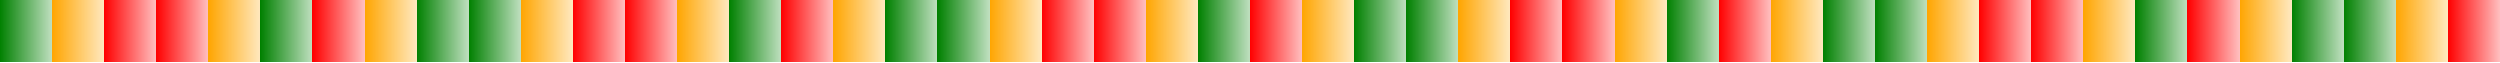
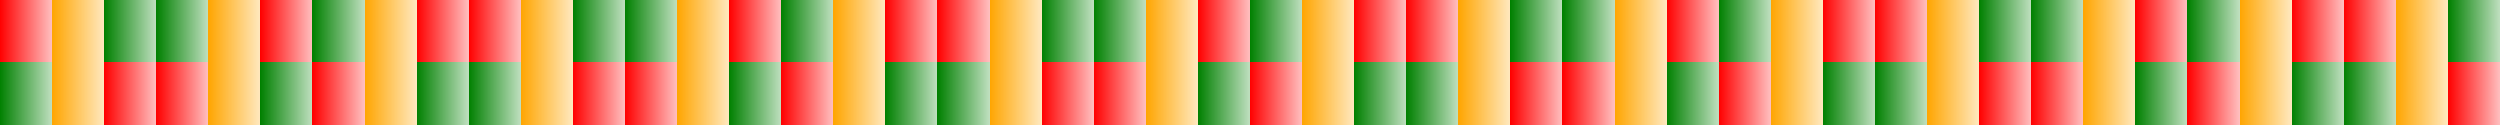
- <svg xmlns="http://www.w3.org/2000/svg" width="600pt" height="15pt" viewBox="0 0 600 15" version="1.1" shape-rendering="crispEdges">
+ <svg xmlns="http://www.w3.org/2000/svg" width="600pt" height="30pt" viewBox="0 0 600 30" version="1.1" shape-rendering="crispEdges">
  <defs>
    <linearGradient id="linear0" gradientUnits="userSpaceOnUse" x1="0" y1="0" x2="12.5" y2="0">
-       <stop offset="0" style="stop-color:rgb(0%,50.196%,0%);stop-opacity:1;" />
-       <stop offset="1" style="stop-color:rgb(0%,50.196%,0%);stop-opacity:0.25;" />
+       <stop offset="0" style="stop-color:rgb(100%,0%,0%);stop-opacity:1;" />
+       <stop offset="1" style="stop-color:rgb(100%,0%,0%);stop-opacity:0.25;" />
    </linearGradient>
    <linearGradient id="linear1" gradientUnits="userSpaceOnUse" x1="12.5" y1="0" x2="25" y2="0">
      <stop offset="0" style="stop-color:rgb(100%,64.706%,0%);stop-opacity:1;" />
      <stop offset="1" style="stop-color:rgb(100%,64.706%,0%);stop-opacity:0.25;" />
    </linearGradient>
    <linearGradient id="linear2" gradientUnits="userSpaceOnUse" x1="25" y1="0" x2="37.5" y2="0">
-       <stop offset="0" style="stop-color:rgb(100%,0%,0%);stop-opacity:1;" />
-       <stop offset="1" style="stop-color:rgb(100%,0%,0%);stop-opacity:0.25;" />
+       <stop offset="0" style="stop-color:rgb(0%,50.196%,0%);stop-opacity:1;" />
+       <stop offset="1" style="stop-color:rgb(0%,50.196%,0%);stop-opacity:0.25;" />
    </linearGradient>
    <linearGradient id="linear3" gradientUnits="userSpaceOnUse" x1="37.5" y1="0" x2="50" y2="0">
-       <stop offset="0" style="stop-color:rgb(100%,0%,0%);stop-opacity:1;" />
-       <stop offset="1" style="stop-color:rgb(100%,0%,0%);stop-opacity:0.25;" />
+       <stop offset="0" style="stop-color:rgb(0%,50.196%,0%);stop-opacity:1;" />
+       <stop offset="1" style="stop-color:rgb(0%,50.196%,0%);stop-opacity:0.25;" />
    </linearGradient>
    <linearGradient id="linear4" gradientUnits="userSpaceOnUse" x1="50" y1="0" x2="62.5" y2="0">
      <stop offset="0" style="stop-color:rgb(100%,64.706%,0%);stop-opacity:1;" />
      <stop offset="1" style="stop-color:rgb(100%,64.706%,0%);stop-opacity:0.25;" />
    </linearGradient>
    <linearGradient id="linear5" gradientUnits="userSpaceOnUse" x1="62.5" y1="0" x2="75" y2="0">
-       <stop offset="0" style="stop-color:rgb(0%,50.196%,0%);stop-opacity:1;" />
-       <stop offset="1" style="stop-color:rgb(0%,50.196%,0%);stop-opacity:0.25;" />
+       <stop offset="0" style="stop-color:rgb(100%,0%,0%);stop-opacity:1;" />
+       <stop offset="1" style="stop-color:rgb(100%,0%,0%);stop-opacity:0.25;" />
    </linearGradient>
    <linearGradient id="linear6" gradientUnits="userSpaceOnUse" x1="75" y1="0" x2="87.5" y2="0">
-       <stop offset="0" style="stop-color:rgb(100%,0%,0%);stop-opacity:1;" />
-       <stop offset="1" style="stop-color:rgb(100%,0%,0%);stop-opacity:0.25;" />
+       <stop offset="0" style="stop-color:rgb(0%,50.196%,0%);stop-opacity:1;" />
+       <stop offset="1" style="stop-color:rgb(0%,50.196%,0%);stop-opacity:0.25;" />
    </linearGradient>
    <linearGradient id="linear7" gradientUnits="userSpaceOnUse" x1="87.5" y1="0" x2="100" y2="0">
      <stop offset="0" style="stop-color:rgb(100%,64.706%,0%);stop-opacity:1;" />
      <stop offset="1" style="stop-color:rgb(100%,64.706%,0%);stop-opacity:0.25;" />
    </linearGradient>
    <linearGradient id="linear8" gradientUnits="userSpaceOnUse" x1="100" y1="0" x2="112.5" y2="0">
-       <stop offset="0" style="stop-color:rgb(0%,50.196%,0%);stop-opacity:1;" />
-       <stop offset="1" style="stop-color:rgb(0%,50.196%,0%);stop-opacity:0.25;" />
+       <stop offset="0" style="stop-color:rgb(100%,0%,0%);stop-opacity:1;" />
+       <stop offset="1" style="stop-color:rgb(100%,0%,0%);stop-opacity:0.25;" />
    </linearGradient>
    <linearGradient id="linear9" gradientUnits="userSpaceOnUse" x1="112.5" y1="0" x2="125" y2="0">
-       <stop offset="0" style="stop-color:rgb(0%,50.196%,0%);stop-opacity:1;" />
-       <stop offset="1" style="stop-color:rgb(0%,50.196%,0%);stop-opacity:0.25;" />
+       <stop offset="0" style="stop-color:rgb(100%,0%,0%);stop-opacity:1;" />
+       <stop offset="1" style="stop-color:rgb(100%,0%,0%);stop-opacity:0.25;" />
    </linearGradient>
    <linearGradient id="linear10" gradientUnits="userSpaceOnUse" x1="125" y1="0" x2="137.5" y2="0">
      <stop offset="0" style="stop-color:rgb(100%,64.706%,0%);stop-opacity:1;" />
      <stop offset="1" style="stop-color:rgb(100%,64.706%,0%);stop-opacity:0.25;" />
    </linearGradient>
    <linearGradient id="linear11" gradientUnits="userSpaceOnUse" x1="137.5" y1="0" x2="150" y2="0">
-       <stop offset="0" style="stop-color:rgb(100%,0%,0%);stop-opacity:1;" />
-       <stop offset="1" style="stop-color:rgb(100%,0%,0%);stop-opacity:0.25;" />
+       <stop offset="0" style="stop-color:rgb(0%,50.196%,0%);stop-opacity:1;" />
+       <stop offset="1" style="stop-color:rgb(0%,50.196%,0%);stop-opacity:0.25;" />
    </linearGradient>
    <linearGradient id="linear12" gradientUnits="userSpaceOnUse" x1="150" y1="0" x2="162.5" y2="0">
-       <stop offset="0" style="stop-color:rgb(100%,0%,0%);stop-opacity:1;" />
-       <stop offset="1" style="stop-color:rgb(100%,0%,0%);stop-opacity:0.25;" />
+       <stop offset="0" style="stop-color:rgb(0%,50.196%,0%);stop-opacity:1;" />
+       <stop offset="1" style="stop-color:rgb(0%,50.196%,0%);stop-opacity:0.25;" />
    </linearGradient>
    <linearGradient id="linear13" gradientUnits="userSpaceOnUse" x1="162.5" y1="0" x2="175" y2="0">
      <stop offset="0" style="stop-color:rgb(100%,64.706%,0%);stop-opacity:1;" />
      <stop offset="1" style="stop-color:rgb(100%,64.706%,0%);stop-opacity:0.25;" />
    </linearGradient>
    <linearGradient id="linear14" gradientUnits="userSpaceOnUse" x1="175" y1="0" x2="187.5" y2="0">
-       <stop offset="0" style="stop-color:rgb(0%,50.196%,0%);stop-opacity:1;" />
-       <stop offset="1" style="stop-color:rgb(0%,50.196%,0%);stop-opacity:0.25;" />
+       <stop offset="0" style="stop-color:rgb(100%,0%,0%);stop-opacity:1;" />
+       <stop offset="1" style="stop-color:rgb(100%,0%,0%);stop-opacity:0.25;" />
    </linearGradient>
    <linearGradient id="linear15" gradientUnits="userSpaceOnUse" x1="187.5" y1="0" x2="200" y2="0">
-       <stop offset="0" style="stop-color:rgb(100%,0%,0%);stop-opacity:1;" />
-       <stop offset="1" style="stop-color:rgb(100%,0%,0%);stop-opacity:0.25;" />
+       <stop offset="0" style="stop-color:rgb(0%,50.196%,0%);stop-opacity:1;" />
+       <stop offset="1" style="stop-color:rgb(0%,50.196%,0%);stop-opacity:0.25;" />
    </linearGradient>
    <linearGradient id="linear16" gradientUnits="userSpaceOnUse" x1="200" y1="0" x2="212.5" y2="0">
      <stop offset="0" style="stop-color:rgb(100%,64.706%,0%);stop-opacity:1;" />
      <stop offset="1" style="stop-color:rgb(100%,64.706%,0%);stop-opacity:0.25;" />
    </linearGradient>
    <linearGradient id="linear17" gradientUnits="userSpaceOnUse" x1="212.5" y1="0" x2="225" y2="0">
-       <stop offset="0" style="stop-color:rgb(0%,50.196%,0%);stop-opacity:1;" />
-       <stop offset="1" style="stop-color:rgb(0%,50.196%,0%);stop-opacity:0.25;" />
+       <stop offset="0" style="stop-color:rgb(100%,0%,0%);stop-opacity:1;" />
+       <stop offset="1" style="stop-color:rgb(100%,0%,0%);stop-opacity:0.25;" />
    </linearGradient>
    <linearGradient id="linear18" gradientUnits="userSpaceOnUse" x1="225" y1="0" x2="237.5" y2="0">
-       <stop offset="0" style="stop-color:rgb(0%,50.196%,0%);stop-opacity:1;" />
-       <stop offset="1" style="stop-color:rgb(0%,50.196%,0%);stop-opacity:0.25;" />
+       <stop offset="0" style="stop-color:rgb(100%,0%,0%);stop-opacity:1;" />
+       <stop offset="1" style="stop-color:rgb(100%,0%,0%);stop-opacity:0.25;" />
    </linearGradient>
    <linearGradient id="linear19" gradientUnits="userSpaceOnUse" x1="237.5" y1="0" x2="250" y2="0">
      <stop offset="0" style="stop-color:rgb(100%,64.706%,0%);stop-opacity:1;" />
      <stop offset="1" style="stop-color:rgb(100%,64.706%,0%);stop-opacity:0.25;" />
    </linearGradient>
    <linearGradient id="linear20" gradientUnits="userSpaceOnUse" x1="250" y1="0" x2="262.5" y2="0">
-       <stop offset="0" style="stop-color:rgb(100%,0%,0%);stop-opacity:1;" />
-       <stop offset="1" style="stop-color:rgb(100%,0%,0%);stop-opacity:0.25;" />
+       <stop offset="0" style="stop-color:rgb(0%,50.196%,0%);stop-opacity:1;" />
+       <stop offset="1" style="stop-color:rgb(0%,50.196%,0%);stop-opacity:0.25;" />
    </linearGradient>
    <linearGradient id="linear21" gradientUnits="userSpaceOnUse" x1="262.5" y1="0" x2="275" y2="0">
-       <stop offset="0" style="stop-color:rgb(100%,0%,0%);stop-opacity:1;" />
-       <stop offset="1" style="stop-color:rgb(100%,0%,0%);stop-opacity:0.25;" />
+       <stop offset="0" style="stop-color:rgb(0%,50.196%,0%);stop-opacity:1;" />
+       <stop offset="1" style="stop-color:rgb(0%,50.196%,0%);stop-opacity:0.25;" />
    </linearGradient>
    <linearGradient id="linear22" gradientUnits="userSpaceOnUse" x1="275" y1="0" x2="287.5" y2="0">
      <stop offset="0" style="stop-color:rgb(100%,64.706%,0%);stop-opacity:1;" />
      <stop offset="1" style="stop-color:rgb(100%,64.706%,0%);stop-opacity:0.25;" />
    </linearGradient>
    <linearGradient id="linear23" gradientUnits="userSpaceOnUse" x1="287.5" y1="0" x2="300" y2="0">
-       <stop offset="0" style="stop-color:rgb(0%,50.196%,0%);stop-opacity:1;" />
-       <stop offset="1" style="stop-color:rgb(0%,50.196%,0%);stop-opacity:0.25;" />
+       <stop offset="0" style="stop-color:rgb(100%,0%,0%);stop-opacity:1;" />
+       <stop offset="1" style="stop-color:rgb(100%,0%,0%);stop-opacity:0.25;" />
    </linearGradient>
    <linearGradient id="linear24" gradientUnits="userSpaceOnUse" x1="300" y1="0" x2="312.5" y2="0">
-       <stop offset="0" style="stop-color:rgb(100%,0%,0%);stop-opacity:1;" />
-       <stop offset="1" style="stop-color:rgb(100%,0%,0%);stop-opacity:0.25;" />
+       <stop offset="0" style="stop-color:rgb(0%,50.196%,0%);stop-opacity:1;" />
+       <stop offset="1" style="stop-color:rgb(0%,50.196%,0%);stop-opacity:0.25;" />
    </linearGradient>
    <linearGradient id="linear25" gradientUnits="userSpaceOnUse" x1="312.5" y1="0" x2="325" y2="0">
      <stop offset="0" style="stop-color:rgb(100%,64.706%,0%);stop-opacity:1;" />
      <stop offset="1" style="stop-color:rgb(100%,64.706%,0%);stop-opacity:0.25;" />
    </linearGradient>
    <linearGradient id="linear26" gradientUnits="userSpaceOnUse" x1="325" y1="0" x2="337.5" y2="0">
-       <stop offset="0" style="stop-color:rgb(0%,50.196%,0%);stop-opacity:1;" />
-       <stop offset="1" style="stop-color:rgb(0%,50.196%,0%);stop-opacity:0.25;" />
+       <stop offset="0" style="stop-color:rgb(100%,0%,0%);stop-opacity:1;" />
+       <stop offset="1" style="stop-color:rgb(100%,0%,0%);stop-opacity:0.25;" />
    </linearGradient>
    <linearGradient id="linear27" gradientUnits="userSpaceOnUse" x1="337.5" y1="0" x2="350" y2="0">
-       <stop offset="0" style="stop-color:rgb(0%,50.196%,0%);stop-opacity:1;" />
-       <stop offset="1" style="stop-color:rgb(0%,50.196%,0%);stop-opacity:0.25;" />
+       <stop offset="0" style="stop-color:rgb(100%,0%,0%);stop-opacity:1;" />
+       <stop offset="1" style="stop-color:rgb(100%,0%,0%);stop-opacity:0.25;" />
    </linearGradient>
    <linearGradient id="linear28" gradientUnits="userSpaceOnUse" x1="350" y1="0" x2="362.5" y2="0">
      <stop offset="0" style="stop-color:rgb(100%,64.706%,0%);stop-opacity:1;" />
      <stop offset="1" style="stop-color:rgb(100%,64.706%,0%);stop-opacity:0.25;" />
    </linearGradient>
    <linearGradient id="linear29" gradientUnits="userSpaceOnUse" x1="362.5" y1="0" x2="375" y2="0">
-       <stop offset="0" style="stop-color:rgb(100%,0%,0%);stop-opacity:1;" />
-       <stop offset="1" style="stop-color:rgb(100%,0%,0%);stop-opacity:0.25;" />
+       <stop offset="0" style="stop-color:rgb(0%,50.196%,0%);stop-opacity:1;" />
+       <stop offset="1" style="stop-color:rgb(0%,50.196%,0%);stop-opacity:0.25;" />
    </linearGradient>
    <linearGradient id="linear30" gradientUnits="userSpaceOnUse" x1="375" y1="0" x2="387.5" y2="0">
-       <stop offset="0" style="stop-color:rgb(100%,0%,0%);stop-opacity:1;" />
-       <stop offset="1" style="stop-color:rgb(100%,0%,0%);stop-opacity:0.25;" />
+       <stop offset="0" style="stop-color:rgb(0%,50.196%,0%);stop-opacity:1;" />
+       <stop offset="1" style="stop-color:rgb(0%,50.196%,0%);stop-opacity:0.25;" />
    </linearGradient>
    <linearGradient id="linear31" gradientUnits="userSpaceOnUse" x1="387.5" y1="0" x2="400" y2="0">
      <stop offset="0" style="stop-color:rgb(100%,64.706%,0%);stop-opacity:1;" />
      <stop offset="1" style="stop-color:rgb(100%,64.706%,0%);stop-opacity:0.25;" />
    </linearGradient>
    <linearGradient id="linear32" gradientUnits="userSpaceOnUse" x1="400" y1="0" x2="412.5" y2="0">
-       <stop offset="0" style="stop-color:rgb(0%,50.196%,0%);stop-opacity:1;" />
-       <stop offset="1" style="stop-color:rgb(0%,50.196%,0%);stop-opacity:0.25;" />
+       <stop offset="0" style="stop-color:rgb(100%,0%,0%);stop-opacity:1;" />
+       <stop offset="1" style="stop-color:rgb(100%,0%,0%);stop-opacity:0.25;" />
    </linearGradient>
    <linearGradient id="linear33" gradientUnits="userSpaceOnUse" x1="412.5" y1="0" x2="425" y2="0">
-       <stop offset="0" style="stop-color:rgb(100%,0%,0%);stop-opacity:1;" />
-       <stop offset="1" style="stop-color:rgb(100%,0%,0%);stop-opacity:0.25;" />
+       <stop offset="0" style="stop-color:rgb(0%,50.196%,0%);stop-opacity:1;" />
+       <stop offset="1" style="stop-color:rgb(0%,50.196%,0%);stop-opacity:0.25;" />
    </linearGradient>
    <linearGradient id="linear34" gradientUnits="userSpaceOnUse" x1="425" y1="0" x2="437.5" y2="0">
      <stop offset="0" style="stop-color:rgb(100%,64.706%,0%);stop-opacity:1;" />
      <stop offset="1" style="stop-color:rgb(100%,64.706%,0%);stop-opacity:0.25;" />
    </linearGradient>
    <linearGradient id="linear35" gradientUnits="userSpaceOnUse" x1="437.5" y1="0" x2="450" y2="0">
-       <stop offset="0" style="stop-color:rgb(0%,50.196%,0%);stop-opacity:1;" />
-       <stop offset="1" style="stop-color:rgb(0%,50.196%,0%);stop-opacity:0.25;" />
+       <stop offset="0" style="stop-color:rgb(100%,0%,0%);stop-opacity:1;" />
+       <stop offset="1" style="stop-color:rgb(100%,0%,0%);stop-opacity:0.25;" />
    </linearGradient>
    <linearGradient id="linear36" gradientUnits="userSpaceOnUse" x1="450" y1="0" x2="462.5" y2="0">
-       <stop offset="0" style="stop-color:rgb(0%,50.196%,0%);stop-opacity:1;" />
-       <stop offset="1" style="stop-color:rgb(0%,50.196%,0%);stop-opacity:0.25;" />
+       <stop offset="0" style="stop-color:rgb(100%,0%,0%);stop-opacity:1;" />
+       <stop offset="1" style="stop-color:rgb(100%,0%,0%);stop-opacity:0.25;" />
    </linearGradient>
    <linearGradient id="linear37" gradientUnits="userSpaceOnUse" x1="462.5" y1="0" x2="475" y2="0">
      <stop offset="0" style="stop-color:rgb(100%,64.706%,0%);stop-opacity:1;" />
      <stop offset="1" style="stop-color:rgb(100%,64.706%,0%);stop-opacity:0.25;" />
    </linearGradient>
    <linearGradient id="linear38" gradientUnits="userSpaceOnUse" x1="475" y1="0" x2="487.5" y2="0">
-       <stop offset="0" style="stop-color:rgb(100%,0%,0%);stop-opacity:1;" />
-       <stop offset="1" style="stop-color:rgb(100%,0%,0%);stop-opacity:0.25;" />
+       <stop offset="0" style="stop-color:rgb(0%,50.196%,0%);stop-opacity:1;" />
+       <stop offset="1" style="stop-color:rgb(0%,50.196%,0%);stop-opacity:0.25;" />
    </linearGradient>
    <linearGradient id="linear39" gradientUnits="userSpaceOnUse" x1="487.5" y1="0" x2="500" y2="0">
-       <stop offset="0" style="stop-color:rgb(100%,0%,0%);stop-opacity:1;" />
-       <stop offset="1" style="stop-color:rgb(100%,0%,0%);stop-opacity:0.25;" />
+       <stop offset="0" style="stop-color:rgb(0%,50.196%,0%);stop-opacity:1;" />
+       <stop offset="1" style="stop-color:rgb(0%,50.196%,0%);stop-opacity:0.25;" />
    </linearGradient>
    <linearGradient id="linear40" gradientUnits="userSpaceOnUse" x1="500" y1="0" x2="512.5" y2="0">
      <stop offset="0" style="stop-color:rgb(100%,64.706%,0%);stop-opacity:1;" />
      <stop offset="1" style="stop-color:rgb(100%,64.706%,0%);stop-opacity:0.25;" />
    </linearGradient>
    <linearGradient id="linear41" gradientUnits="userSpaceOnUse" x1="512.5" y1="0" x2="525" y2="0">
-       <stop offset="0" style="stop-color:rgb(0%,50.196%,0%);stop-opacity:1;" />
-       <stop offset="1" style="stop-color:rgb(0%,50.196%,0%);stop-opacity:0.25;" />
+       <stop offset="0" style="stop-color:rgb(100%,0%,0%);stop-opacity:1;" />
+       <stop offset="1" style="stop-color:rgb(100%,0%,0%);stop-opacity:0.25;" />
    </linearGradient>
    <linearGradient id="linear42" gradientUnits="userSpaceOnUse" x1="525" y1="0" x2="537.5" y2="0">
-       <stop offset="0" style="stop-color:rgb(100%,0%,0%);stop-opacity:1;" />
-       <stop offset="1" style="stop-color:rgb(100%,0%,0%);stop-opacity:0.25;" />
+       <stop offset="0" style="stop-color:rgb(0%,50.196%,0%);stop-opacity:1;" />
+       <stop offset="1" style="stop-color:rgb(0%,50.196%,0%);stop-opacity:0.25;" />
    </linearGradient>
    <linearGradient id="linear43" gradientUnits="userSpaceOnUse" x1="537.5" y1="0" x2="550" y2="0">
      <stop offset="0" style="stop-color:rgb(100%,64.706%,0%);stop-opacity:1;" />
      <stop offset="1" style="stop-color:rgb(100%,64.706%,0%);stop-opacity:0.25;" />
    </linearGradient>
    <linearGradient id="linear44" gradientUnits="userSpaceOnUse" x1="550" y1="0" x2="562.5" y2="0">
-       <stop offset="0" style="stop-color:rgb(0%,50.196%,0%);stop-opacity:1;" />
-       <stop offset="1" style="stop-color:rgb(0%,50.196%,0%);stop-opacity:0.25;" />
+       <stop offset="0" style="stop-color:rgb(100%,0%,0%);stop-opacity:1;" />
+       <stop offset="1" style="stop-color:rgb(100%,0%,0%);stop-opacity:0.25;" />
    </linearGradient>
    <linearGradient id="linear45" gradientUnits="userSpaceOnUse" x1="562.5" y1="0" x2="575" y2="0">
-       <stop offset="0" style="stop-color:rgb(0%,50.196%,0%);stop-opacity:1;" />
-       <stop offset="1" style="stop-color:rgb(0%,50.196%,0%);stop-opacity:0.25;" />
+       <stop offset="0" style="stop-color:rgb(100%,0%,0%);stop-opacity:1;" />
+       <stop offset="1" style="stop-color:rgb(100%,0%,0%);stop-opacity:0.25;" />
    </linearGradient>
    <linearGradient id="linear46" gradientUnits="userSpaceOnUse" x1="575" y1="0" x2="587.5" y2="0">
      <stop offset="0" style="stop-color:rgb(100%,64.706%,0%);stop-opacity:1;" />
      <stop offset="1" style="stop-color:rgb(100%,64.706%,0%);stop-opacity:0.25;" />
    </linearGradient>
    <linearGradient id="linear47" gradientUnits="userSpaceOnUse" x1="587.5" y1="0" x2="600" y2="0">
+       <stop offset="0" style="stop-color:rgb(0%,50.196%,0%);stop-opacity:1;" />
+       <stop offset="1" style="stop-color:rgb(0%,50.196%,0%);stop-opacity:0.25;" />
+     </linearGradient>
+     <linearGradient id="linear48" gradientUnits="userSpaceOnUse" x1="0" y1="0" x2="12.5" y2="0">
+       <stop offset="0" style="stop-color:rgb(0%,50.196%,0%);stop-opacity:1;" />
+       <stop offset="1" style="stop-color:rgb(0%,50.196%,0%);stop-opacity:0.25;" />
+     </linearGradient>
+     <linearGradient id="linear49" gradientUnits="userSpaceOnUse" x1="12.5" y1="0" x2="25" y2="0">
+       <stop offset="0" style="stop-color:rgb(100%,64.706%,0%);stop-opacity:1;" />
+       <stop offset="1" style="stop-color:rgb(100%,64.706%,0%);stop-opacity:0.25;" />
+     </linearGradient>
+     <linearGradient id="linear50" gradientUnits="userSpaceOnUse" x1="25" y1="0" x2="37.5" y2="0">
+       <stop offset="0" style="stop-color:rgb(100%,0%,0%);stop-opacity:1;" />
+       <stop offset="1" style="stop-color:rgb(100%,0%,0%);stop-opacity:0.25;" />
+     </linearGradient>
+     <linearGradient id="linear51" gradientUnits="userSpaceOnUse" x1="37.5" y1="0" x2="50" y2="0">
+       <stop offset="0" style="stop-color:rgb(100%,0%,0%);stop-opacity:1;" />
+       <stop offset="1" style="stop-color:rgb(100%,0%,0%);stop-opacity:0.25;" />
+     </linearGradient>
+     <linearGradient id="linear52" gradientUnits="userSpaceOnUse" x1="50" y1="0" x2="62.5" y2="0">
+       <stop offset="0" style="stop-color:rgb(100%,64.706%,0%);stop-opacity:1;" />
+       <stop offset="1" style="stop-color:rgb(100%,64.706%,0%);stop-opacity:0.25;" />
+     </linearGradient>
+     <linearGradient id="linear53" gradientUnits="userSpaceOnUse" x1="62.5" y1="0" x2="75" y2="0">
+       <stop offset="0" style="stop-color:rgb(0%,50.196%,0%);stop-opacity:1;" />
+       <stop offset="1" style="stop-color:rgb(0%,50.196%,0%);stop-opacity:0.25;" />
+     </linearGradient>
+     <linearGradient id="linear54" gradientUnits="userSpaceOnUse" x1="75" y1="0" x2="87.5" y2="0">
+       <stop offset="0" style="stop-color:rgb(100%,0%,0%);stop-opacity:1;" />
+       <stop offset="1" style="stop-color:rgb(100%,0%,0%);stop-opacity:0.25;" />
+     </linearGradient>
+     <linearGradient id="linear55" gradientUnits="userSpaceOnUse" x1="87.5" y1="0" x2="100" y2="0">
+       <stop offset="0" style="stop-color:rgb(100%,64.706%,0%);stop-opacity:1;" />
+       <stop offset="1" style="stop-color:rgb(100%,64.706%,0%);stop-opacity:0.25;" />
+     </linearGradient>
+     <linearGradient id="linear56" gradientUnits="userSpaceOnUse" x1="100" y1="0" x2="112.5" y2="0">
+       <stop offset="0" style="stop-color:rgb(0%,50.196%,0%);stop-opacity:1;" />
+       <stop offset="1" style="stop-color:rgb(0%,50.196%,0%);stop-opacity:0.25;" />
+     </linearGradient>
+     <linearGradient id="linear57" gradientUnits="userSpaceOnUse" x1="112.5" y1="0" x2="125" y2="0">
+       <stop offset="0" style="stop-color:rgb(0%,50.196%,0%);stop-opacity:1;" />
+       <stop offset="1" style="stop-color:rgb(0%,50.196%,0%);stop-opacity:0.25;" />
+     </linearGradient>
+     <linearGradient id="linear58" gradientUnits="userSpaceOnUse" x1="125" y1="0" x2="137.5" y2="0">
+       <stop offset="0" style="stop-color:rgb(100%,64.706%,0%);stop-opacity:1;" />
+       <stop offset="1" style="stop-color:rgb(100%,64.706%,0%);stop-opacity:0.25;" />
+     </linearGradient>
+     <linearGradient id="linear59" gradientUnits="userSpaceOnUse" x1="137.5" y1="0" x2="150" y2="0">
+       <stop offset="0" style="stop-color:rgb(100%,0%,0%);stop-opacity:1;" />
+       <stop offset="1" style="stop-color:rgb(100%,0%,0%);stop-opacity:0.25;" />
+     </linearGradient>
+     <linearGradient id="linear60" gradientUnits="userSpaceOnUse" x1="150" y1="0" x2="162.5" y2="0">
+       <stop offset="0" style="stop-color:rgb(100%,0%,0%);stop-opacity:1;" />
+       <stop offset="1" style="stop-color:rgb(100%,0%,0%);stop-opacity:0.25;" />
+     </linearGradient>
+     <linearGradient id="linear61" gradientUnits="userSpaceOnUse" x1="162.5" y1="0" x2="175" y2="0">
+       <stop offset="0" style="stop-color:rgb(100%,64.706%,0%);stop-opacity:1;" />
+       <stop offset="1" style="stop-color:rgb(100%,64.706%,0%);stop-opacity:0.25;" />
+     </linearGradient>
+     <linearGradient id="linear62" gradientUnits="userSpaceOnUse" x1="175" y1="0" x2="187.5" y2="0">
+       <stop offset="0" style="stop-color:rgb(0%,50.196%,0%);stop-opacity:1;" />
+       <stop offset="1" style="stop-color:rgb(0%,50.196%,0%);stop-opacity:0.25;" />
+     </linearGradient>
+     <linearGradient id="linear63" gradientUnits="userSpaceOnUse" x1="187.5" y1="0" x2="200" y2="0">
+       <stop offset="0" style="stop-color:rgb(100%,0%,0%);stop-opacity:1;" />
+       <stop offset="1" style="stop-color:rgb(100%,0%,0%);stop-opacity:0.25;" />
+     </linearGradient>
+     <linearGradient id="linear64" gradientUnits="userSpaceOnUse" x1="200" y1="0" x2="212.5" y2="0">
+       <stop offset="0" style="stop-color:rgb(100%,64.706%,0%);stop-opacity:1;" />
+       <stop offset="1" style="stop-color:rgb(100%,64.706%,0%);stop-opacity:0.25;" />
+     </linearGradient>
+     <linearGradient id="linear65" gradientUnits="userSpaceOnUse" x1="212.5" y1="0" x2="225" y2="0">
+       <stop offset="0" style="stop-color:rgb(0%,50.196%,0%);stop-opacity:1;" />
+       <stop offset="1" style="stop-color:rgb(0%,50.196%,0%);stop-opacity:0.25;" />
+     </linearGradient>
+     <linearGradient id="linear66" gradientUnits="userSpaceOnUse" x1="225" y1="0" x2="237.5" y2="0">
+       <stop offset="0" style="stop-color:rgb(0%,50.196%,0%);stop-opacity:1;" />
+       <stop offset="1" style="stop-color:rgb(0%,50.196%,0%);stop-opacity:0.25;" />
+     </linearGradient>
+     <linearGradient id="linear67" gradientUnits="userSpaceOnUse" x1="237.5" y1="0" x2="250" y2="0">
+       <stop offset="0" style="stop-color:rgb(100%,64.706%,0%);stop-opacity:1;" />
+       <stop offset="1" style="stop-color:rgb(100%,64.706%,0%);stop-opacity:0.25;" />
+     </linearGradient>
+     <linearGradient id="linear68" gradientUnits="userSpaceOnUse" x1="250" y1="0" x2="262.5" y2="0">
+       <stop offset="0" style="stop-color:rgb(100%,0%,0%);stop-opacity:1;" />
+       <stop offset="1" style="stop-color:rgb(100%,0%,0%);stop-opacity:0.25;" />
+     </linearGradient>
+     <linearGradient id="linear69" gradientUnits="userSpaceOnUse" x1="262.5" y1="0" x2="275" y2="0">
+       <stop offset="0" style="stop-color:rgb(100%,0%,0%);stop-opacity:1;" />
+       <stop offset="1" style="stop-color:rgb(100%,0%,0%);stop-opacity:0.25;" />
+     </linearGradient>
+     <linearGradient id="linear70" gradientUnits="userSpaceOnUse" x1="275" y1="0" x2="287.5" y2="0">
+       <stop offset="0" style="stop-color:rgb(100%,64.706%,0%);stop-opacity:1;" />
+       <stop offset="1" style="stop-color:rgb(100%,64.706%,0%);stop-opacity:0.25;" />
+     </linearGradient>
+     <linearGradient id="linear71" gradientUnits="userSpaceOnUse" x1="287.5" y1="0" x2="300" y2="0">
+       <stop offset="0" style="stop-color:rgb(0%,50.196%,0%);stop-opacity:1;" />
+       <stop offset="1" style="stop-color:rgb(0%,50.196%,0%);stop-opacity:0.25;" />
+     </linearGradient>
+     <linearGradient id="linear72" gradientUnits="userSpaceOnUse" x1="300" y1="0" x2="312.5" y2="0">
+       <stop offset="0" style="stop-color:rgb(100%,0%,0%);stop-opacity:1;" />
+       <stop offset="1" style="stop-color:rgb(100%,0%,0%);stop-opacity:0.25;" />
+     </linearGradient>
+     <linearGradient id="linear73" gradientUnits="userSpaceOnUse" x1="312.5" y1="0" x2="325" y2="0">
+       <stop offset="0" style="stop-color:rgb(100%,64.706%,0%);stop-opacity:1;" />
+       <stop offset="1" style="stop-color:rgb(100%,64.706%,0%);stop-opacity:0.25;" />
+     </linearGradient>
+     <linearGradient id="linear74" gradientUnits="userSpaceOnUse" x1="325" y1="0" x2="337.5" y2="0">
+       <stop offset="0" style="stop-color:rgb(0%,50.196%,0%);stop-opacity:1;" />
+       <stop offset="1" style="stop-color:rgb(0%,50.196%,0%);stop-opacity:0.25;" />
+     </linearGradient>
+     <linearGradient id="linear75" gradientUnits="userSpaceOnUse" x1="337.5" y1="0" x2="350" y2="0">
+       <stop offset="0" style="stop-color:rgb(0%,50.196%,0%);stop-opacity:1;" />
+       <stop offset="1" style="stop-color:rgb(0%,50.196%,0%);stop-opacity:0.25;" />
+     </linearGradient>
+     <linearGradient id="linear76" gradientUnits="userSpaceOnUse" x1="350" y1="0" x2="362.5" y2="0">
+       <stop offset="0" style="stop-color:rgb(100%,64.706%,0%);stop-opacity:1;" />
+       <stop offset="1" style="stop-color:rgb(100%,64.706%,0%);stop-opacity:0.25;" />
+     </linearGradient>
+     <linearGradient id="linear77" gradientUnits="userSpaceOnUse" x1="362.5" y1="0" x2="375" y2="0">
+       <stop offset="0" style="stop-color:rgb(100%,0%,0%);stop-opacity:1;" />
+       <stop offset="1" style="stop-color:rgb(100%,0%,0%);stop-opacity:0.25;" />
+     </linearGradient>
+     <linearGradient id="linear78" gradientUnits="userSpaceOnUse" x1="375" y1="0" x2="387.5" y2="0">
+       <stop offset="0" style="stop-color:rgb(100%,0%,0%);stop-opacity:1;" />
+       <stop offset="1" style="stop-color:rgb(100%,0%,0%);stop-opacity:0.25;" />
+     </linearGradient>
+     <linearGradient id="linear79" gradientUnits="userSpaceOnUse" x1="387.5" y1="0" x2="400" y2="0">
+       <stop offset="0" style="stop-color:rgb(100%,64.706%,0%);stop-opacity:1;" />
+       <stop offset="1" style="stop-color:rgb(100%,64.706%,0%);stop-opacity:0.25;" />
+     </linearGradient>
+     <linearGradient id="linear80" gradientUnits="userSpaceOnUse" x1="400" y1="0" x2="412.5" y2="0">
+       <stop offset="0" style="stop-color:rgb(0%,50.196%,0%);stop-opacity:1;" />
+       <stop offset="1" style="stop-color:rgb(0%,50.196%,0%);stop-opacity:0.25;" />
+     </linearGradient>
+     <linearGradient id="linear81" gradientUnits="userSpaceOnUse" x1="412.5" y1="0" x2="425" y2="0">
+       <stop offset="0" style="stop-color:rgb(100%,0%,0%);stop-opacity:1;" />
+       <stop offset="1" style="stop-color:rgb(100%,0%,0%);stop-opacity:0.25;" />
+     </linearGradient>
+     <linearGradient id="linear82" gradientUnits="userSpaceOnUse" x1="425" y1="0" x2="437.5" y2="0">
+       <stop offset="0" style="stop-color:rgb(100%,64.706%,0%);stop-opacity:1;" />
+       <stop offset="1" style="stop-color:rgb(100%,64.706%,0%);stop-opacity:0.25;" />
+     </linearGradient>
+     <linearGradient id="linear83" gradientUnits="userSpaceOnUse" x1="437.5" y1="0" x2="450" y2="0">
+       <stop offset="0" style="stop-color:rgb(0%,50.196%,0%);stop-opacity:1;" />
+       <stop offset="1" style="stop-color:rgb(0%,50.196%,0%);stop-opacity:0.25;" />
+     </linearGradient>
+     <linearGradient id="linear84" gradientUnits="userSpaceOnUse" x1="450" y1="0" x2="462.5" y2="0">
+       <stop offset="0" style="stop-color:rgb(0%,50.196%,0%);stop-opacity:1;" />
+       <stop offset="1" style="stop-color:rgb(0%,50.196%,0%);stop-opacity:0.25;" />
+     </linearGradient>
+     <linearGradient id="linear85" gradientUnits="userSpaceOnUse" x1="462.5" y1="0" x2="475" y2="0">
+       <stop offset="0" style="stop-color:rgb(100%,64.706%,0%);stop-opacity:1;" />
+       <stop offset="1" style="stop-color:rgb(100%,64.706%,0%);stop-opacity:0.25;" />
+     </linearGradient>
+     <linearGradient id="linear86" gradientUnits="userSpaceOnUse" x1="475" y1="0" x2="487.5" y2="0">
+       <stop offset="0" style="stop-color:rgb(100%,0%,0%);stop-opacity:1;" />
+       <stop offset="1" style="stop-color:rgb(100%,0%,0%);stop-opacity:0.25;" />
+     </linearGradient>
+     <linearGradient id="linear87" gradientUnits="userSpaceOnUse" x1="487.5" y1="0" x2="500" y2="0">
+       <stop offset="0" style="stop-color:rgb(100%,0%,0%);stop-opacity:1;" />
+       <stop offset="1" style="stop-color:rgb(100%,0%,0%);stop-opacity:0.25;" />
+     </linearGradient>
+     <linearGradient id="linear88" gradientUnits="userSpaceOnUse" x1="500" y1="0" x2="512.5" y2="0">
+       <stop offset="0" style="stop-color:rgb(100%,64.706%,0%);stop-opacity:1;" />
+       <stop offset="1" style="stop-color:rgb(100%,64.706%,0%);stop-opacity:0.25;" />
+     </linearGradient>
+     <linearGradient id="linear89" gradientUnits="userSpaceOnUse" x1="512.5" y1="0" x2="525" y2="0">
+       <stop offset="0" style="stop-color:rgb(0%,50.196%,0%);stop-opacity:1;" />
+       <stop offset="1" style="stop-color:rgb(0%,50.196%,0%);stop-opacity:0.25;" />
+     </linearGradient>
+     <linearGradient id="linear90" gradientUnits="userSpaceOnUse" x1="525" y1="0" x2="537.5" y2="0">
+       <stop offset="0" style="stop-color:rgb(100%,0%,0%);stop-opacity:1;" />
+       <stop offset="1" style="stop-color:rgb(100%,0%,0%);stop-opacity:0.25;" />
+     </linearGradient>
+     <linearGradient id="linear91" gradientUnits="userSpaceOnUse" x1="537.5" y1="0" x2="550" y2="0">
+       <stop offset="0" style="stop-color:rgb(100%,64.706%,0%);stop-opacity:1;" />
+       <stop offset="1" style="stop-color:rgb(100%,64.706%,0%);stop-opacity:0.25;" />
+     </linearGradient>
+     <linearGradient id="linear92" gradientUnits="userSpaceOnUse" x1="550" y1="0" x2="562.5" y2="0">
+       <stop offset="0" style="stop-color:rgb(0%,50.196%,0%);stop-opacity:1;" />
+       <stop offset="1" style="stop-color:rgb(0%,50.196%,0%);stop-opacity:0.25;" />
+     </linearGradient>
+     <linearGradient id="linear93" gradientUnits="userSpaceOnUse" x1="562.5" y1="0" x2="575" y2="0">
+       <stop offset="0" style="stop-color:rgb(0%,50.196%,0%);stop-opacity:1;" />
+       <stop offset="1" style="stop-color:rgb(0%,50.196%,0%);stop-opacity:0.25;" />
+     </linearGradient>
+     <linearGradient id="linear94" gradientUnits="userSpaceOnUse" x1="575" y1="0" x2="587.5" y2="0">
+       <stop offset="0" style="stop-color:rgb(100%,64.706%,0%);stop-opacity:1;" />
+       <stop offset="1" style="stop-color:rgb(100%,64.706%,0%);stop-opacity:0.25;" />
+     </linearGradient>
+     <linearGradient id="linear95" gradientUnits="userSpaceOnUse" x1="587.5" y1="0" x2="600" y2="0">
      <stop offset="0" style="stop-color:rgb(100%,0%,0%);stop-opacity:1;" />
      <stop offset="1" style="stop-color:rgb(100%,0%,0%);stop-opacity:0.25;" />
    </linearGradient>
  </defs>
-   <g id="surface225">
+   <g id="surface229">
    <path style=" stroke:none;fill-rule:nonzero;fill:url(#linear0);" d="M 0 0 L 12.5 0 L 12.5 15 L 0 15 Z M 0 0 " />
    <path style=" stroke:none;fill-rule:nonzero;fill:url(#linear1);" d="M 12.5 0 L 25 0 L 25 15 L 12.5 15 Z M 12.5 0 " />
    <path style=" stroke:none;fill-rule:nonzero;fill:url(#linear2);" d="M 25 0 L 37.5 0 L 37.5 15 L 25 15 Z M 25 0 " />
    <path style=" stroke:none;fill-rule:nonzero;fill:url(#linear3);" d="M 37.5 0 L 50 0 L 50 15 L 37.5 15 Z M 37.5 0 " />
    <path style=" stroke:none;fill-rule:nonzero;fill:url(#linear4);" d="M 50 0 L 62.5 0 L 62.5 15 L 50 15 Z M 50 0 " />
    <path style=" stroke:none;fill-rule:nonzero;fill:url(#linear5);" d="M 62.5 0 L 75 0 L 75 15 L 62.5 15 Z M 62.5 0 " />
    <path style=" stroke:none;fill-rule:nonzero;fill:url(#linear6);" d="M 75 0 L 87.5 0 L 87.5 15 L 75 15 Z M 75 0 " />
    <path style=" stroke:none;fill-rule:nonzero;fill:url(#linear7);" d="M 87.5 0 L 100 0 L 100 15 L 87.5 15 Z M 87.5 0 " />
    <path style=" stroke:none;fill-rule:nonzero;fill:url(#linear8);" d="M 100 0 L 112.5 0 L 112.5 15 L 100 15 Z M 100 0 " />
    <path style=" stroke:none;fill-rule:nonzero;fill:url(#linear9);" d="M 112.5 0 L 125 0 L 125 15 L 112.5 15 Z M 112.5 0 " />
    <path style=" stroke:none;fill-rule:nonzero;fill:url(#linear10);" d="M 125 0 L 137.5 0 L 137.5 15 L 125 15 Z M 125 0 " />
    <path style=" stroke:none;fill-rule:nonzero;fill:url(#linear11);" d="M 137.5 0 L 150 0 L 150 15 L 137.5 15 Z M 137.5 0 " />
    <path style=" stroke:none;fill-rule:nonzero;fill:url(#linear12);" d="M 150 0 L 162.5 0 L 162.5 15 L 150 15 Z M 150 0 " />
    <path style=" stroke:none;fill-rule:nonzero;fill:url(#linear13);" d="M 162.5 0 L 175 0 L 175 15 L 162.5 15 Z M 162.5 0 " />
    <path style=" stroke:none;fill-rule:nonzero;fill:url(#linear14);" d="M 175 0 L 187.5 0 L 187.5 15 L 175 15 Z M 175 0 " />
    <path style=" stroke:none;fill-rule:nonzero;fill:url(#linear15);" d="M 187.5 0 L 200 0 L 200 15 L 187.5 15 Z M 187.5 0 " />
    <path style=" stroke:none;fill-rule:nonzero;fill:url(#linear16);" d="M 200 0 L 212.5 0 L 212.5 15 L 200 15 Z M 200 0 " />
    <path style=" stroke:none;fill-rule:nonzero;fill:url(#linear17);" d="M 212.5 0 L 225 0 L 225 15 L 212.5 15 Z M 212.5 0 " />
    <path style=" stroke:none;fill-rule:nonzero;fill:url(#linear18);" d="M 225 0 L 237.5 0 L 237.5 15 L 225 15 Z M 225 0 " />
    <path style=" stroke:none;fill-rule:nonzero;fill:url(#linear19);" d="M 237.5 0 L 250 0 L 250 15 L 237.5 15 Z M 237.5 0 " />
    <path style=" stroke:none;fill-rule:nonzero;fill:url(#linear20);" d="M 250 0 L 262.5 0 L 262.5 15 L 250 15 Z M 250 0 " />
    <path style=" stroke:none;fill-rule:nonzero;fill:url(#linear21);" d="M 262.5 0 L 275 0 L 275 15 L 262.5 15 Z M 262.5 0 " />
    <path style=" stroke:none;fill-rule:nonzero;fill:url(#linear22);" d="M 275 0 L 287.5 0 L 287.5 15 L 275 15 Z M 275 0 " />
    <path style=" stroke:none;fill-rule:nonzero;fill:url(#linear23);" d="M 287.5 0 L 300 0 L 300 15 L 287.5 15 Z M 287.5 0 " />
    <path style=" stroke:none;fill-rule:nonzero;fill:url(#linear24);" d="M 300 0 L 312.5 0 L 312.5 15 L 300 15 Z M 300 0 " />
    <path style=" stroke:none;fill-rule:nonzero;fill:url(#linear25);" d="M 312.5 0 L 325 0 L 325 15 L 312.5 15 Z M 312.5 0 " />
    <path style=" stroke:none;fill-rule:nonzero;fill:url(#linear26);" d="M 325 0 L 337.5 0 L 337.5 15 L 325 15 Z M 325 0 " />
    <path style=" stroke:none;fill-rule:nonzero;fill:url(#linear27);" d="M 337.5 0 L 350 0 L 350 15 L 337.5 15 Z M 337.5 0 " />
    <path style=" stroke:none;fill-rule:nonzero;fill:url(#linear28);" d="M 350 0 L 362.5 0 L 362.5 15 L 350 15 Z M 350 0 " />
    <path style=" stroke:none;fill-rule:nonzero;fill:url(#linear29);" d="M 362.5 0 L 375 0 L 375 15 L 362.5 15 Z M 362.5 0 " />
    <path style=" stroke:none;fill-rule:nonzero;fill:url(#linear30);" d="M 375 0 L 387.5 0 L 387.5 15 L 375 15 Z M 375 0 " />
    <path style=" stroke:none;fill-rule:nonzero;fill:url(#linear31);" d="M 387.5 0 L 400 0 L 400 15 L 387.5 15 Z M 387.5 0 " />
    <path style=" stroke:none;fill-rule:nonzero;fill:url(#linear32);" d="M 400 0 L 412.5 0 L 412.5 15 L 400 15 Z M 400 0 " />
    <path style=" stroke:none;fill-rule:nonzero;fill:url(#linear33);" d="M 412.5 0 L 425 0 L 425 15 L 412.5 15 Z M 412.5 0 " />
    <path style=" stroke:none;fill-rule:nonzero;fill:url(#linear34);" d="M 425 0 L 437.5 0 L 437.5 15 L 425 15 Z M 425 0 " />
    <path style=" stroke:none;fill-rule:nonzero;fill:url(#linear35);" d="M 437.5 0 L 450 0 L 450 15 L 437.5 15 Z M 437.5 0 " />
    <path style=" stroke:none;fill-rule:nonzero;fill:url(#linear36);" d="M 450 0 L 462.5 0 L 462.5 15 L 450 15 Z M 450 0 " />
    <path style=" stroke:none;fill-rule:nonzero;fill:url(#linear37);" d="M 462.5 0 L 475 0 L 475 15 L 462.5 15 Z M 462.5 0 " />
    <path style=" stroke:none;fill-rule:nonzero;fill:url(#linear38);" d="M 475 0 L 487.5 0 L 487.5 15 L 475 15 Z M 475 0 " />
    <path style=" stroke:none;fill-rule:nonzero;fill:url(#linear39);" d="M 487.5 0 L 500 0 L 500 15 L 487.5 15 Z M 487.5 0 " />
    <path style=" stroke:none;fill-rule:nonzero;fill:url(#linear40);" d="M 500 0 L 512.5 0 L 512.5 15 L 500 15 Z M 500 0 " />
    <path style=" stroke:none;fill-rule:nonzero;fill:url(#linear41);" d="M 512.5 0 L 525 0 L 525 15 L 512.5 15 Z M 512.5 0 " />
    <path style=" stroke:none;fill-rule:nonzero;fill:url(#linear42);" d="M 525 0 L 537.5 0 L 537.5 15 L 525 15 Z M 525 0 " />
    <path style=" stroke:none;fill-rule:nonzero;fill:url(#linear43);" d="M 537.5 0 L 550 0 L 550 15 L 537.5 15 Z M 537.5 0 " />
    <path style=" stroke:none;fill-rule:nonzero;fill:url(#linear44);" d="M 550 0 L 562.5 0 L 562.5 15 L 550 15 Z M 550 0 " />
    <path style=" stroke:none;fill-rule:nonzero;fill:url(#linear45);" d="M 562.5 0 L 575 0 L 575 15 L 562.5 15 Z M 562.5 0 " />
    <path style=" stroke:none;fill-rule:nonzero;fill:url(#linear46);" d="M 575 0 L 587.5 0 L 587.5 15 L 575 15 Z M 575 0 " />
    <path style=" stroke:none;fill-rule:nonzero;fill:url(#linear47);" d="M 587.5 0 L 600 0 L 600 15 L 587.5 15 Z M 587.5 0 " />
+     <path style=" stroke:none;fill-rule:nonzero;fill:url(#linear48);" d="M 0 15 L 12.5 15 L 12.5 30 L 0 30 Z M 0 15 " />
+     <path style=" stroke:none;fill-rule:nonzero;fill:url(#linear49);" d="M 12.5 15 L 25 15 L 25 30 L 12.5 30 Z M 12.5 15 " />
+     <path style=" stroke:none;fill-rule:nonzero;fill:url(#linear50);" d="M 25 15 L 37.5 15 L 37.5 30 L 25 30 Z M 25 15 " />
+     <path style=" stroke:none;fill-rule:nonzero;fill:url(#linear51);" d="M 37.5 15 L 50 15 L 50 30 L 37.5 30 Z M 37.5 15 " />
+     <path style=" stroke:none;fill-rule:nonzero;fill:url(#linear52);" d="M 50 15 L 62.5 15 L 62.5 30 L 50 30 Z M 50 15 " />
+     <path style=" stroke:none;fill-rule:nonzero;fill:url(#linear53);" d="M 62.5 15 L 75 15 L 75 30 L 62.5 30 Z M 62.5 15 " />
+     <path style=" stroke:none;fill-rule:nonzero;fill:url(#linear54);" d="M 75 15 L 87.5 15 L 87.5 30 L 75 30 Z M 75 15 " />
+     <path style=" stroke:none;fill-rule:nonzero;fill:url(#linear55);" d="M 87.5 15 L 100 15 L 100 30 L 87.5 30 Z M 87.5 15 " />
+     <path style=" stroke:none;fill-rule:nonzero;fill:url(#linear56);" d="M 100 15 L 112.5 15 L 112.5 30 L 100 30 Z M 100 15 " />
+     <path style=" stroke:none;fill-rule:nonzero;fill:url(#linear57);" d="M 112.5 15 L 125 15 L 125 30 L 112.5 30 Z M 112.5 15 " />
+     <path style=" stroke:none;fill-rule:nonzero;fill:url(#linear58);" d="M 125 15 L 137.5 15 L 137.5 30 L 125 30 Z M 125 15 " />
+     <path style=" stroke:none;fill-rule:nonzero;fill:url(#linear59);" d="M 137.5 15 L 150 15 L 150 30 L 137.5 30 Z M 137.5 15 " />
+     <path style=" stroke:none;fill-rule:nonzero;fill:url(#linear60);" d="M 150 15 L 162.5 15 L 162.5 30 L 150 30 Z M 150 15 " />
+     <path style=" stroke:none;fill-rule:nonzero;fill:url(#linear61);" d="M 162.5 15 L 175 15 L 175 30 L 162.5 30 Z M 162.5 15 " />
+     <path style=" stroke:none;fill-rule:nonzero;fill:url(#linear62);" d="M 175 15 L 187.5 15 L 187.5 30 L 175 30 Z M 175 15 " />
+     <path style=" stroke:none;fill-rule:nonzero;fill:url(#linear63);" d="M 187.5 15 L 200 15 L 200 30 L 187.5 30 Z M 187.5 15 " />
+     <path style=" stroke:none;fill-rule:nonzero;fill:url(#linear64);" d="M 200 15 L 212.5 15 L 212.5 30 L 200 30 Z M 200 15 " />
+     <path style=" stroke:none;fill-rule:nonzero;fill:url(#linear65);" d="M 212.5 15 L 225 15 L 225 30 L 212.5 30 Z M 212.5 15 " />
+     <path style=" stroke:none;fill-rule:nonzero;fill:url(#linear66);" d="M 225 15 L 237.5 15 L 237.5 30 L 225 30 Z M 225 15 " />
+     <path style=" stroke:none;fill-rule:nonzero;fill:url(#linear67);" d="M 237.5 15 L 250 15 L 250 30 L 237.5 30 Z M 237.5 15 " />
+     <path style=" stroke:none;fill-rule:nonzero;fill:url(#linear68);" d="M 250 15 L 262.5 15 L 262.5 30 L 250 30 Z M 250 15 " />
+     <path style=" stroke:none;fill-rule:nonzero;fill:url(#linear69);" d="M 262.5 15 L 275 15 L 275 30 L 262.5 30 Z M 262.5 15 " />
+     <path style=" stroke:none;fill-rule:nonzero;fill:url(#linear70);" d="M 275 15 L 287.5 15 L 287.5 30 L 275 30 Z M 275 15 " />
+     <path style=" stroke:none;fill-rule:nonzero;fill:url(#linear71);" d="M 287.5 15 L 300 15 L 300 30 L 287.5 30 Z M 287.5 15 " />
+     <path style=" stroke:none;fill-rule:nonzero;fill:url(#linear72);" d="M 300 15 L 312.5 15 L 312.5 30 L 300 30 Z M 300 15 " />
+     <path style=" stroke:none;fill-rule:nonzero;fill:url(#linear73);" d="M 312.5 15 L 325 15 L 325 30 L 312.5 30 Z M 312.5 15 " />
+     <path style=" stroke:none;fill-rule:nonzero;fill:url(#linear74);" d="M 325 15 L 337.5 15 L 337.5 30 L 325 30 Z M 325 15 " />
+     <path style=" stroke:none;fill-rule:nonzero;fill:url(#linear75);" d="M 337.5 15 L 350 15 L 350 30 L 337.5 30 Z M 337.5 15 " />
+     <path style=" stroke:none;fill-rule:nonzero;fill:url(#linear76);" d="M 350 15 L 362.5 15 L 362.5 30 L 350 30 Z M 350 15 " />
+     <path style=" stroke:none;fill-rule:nonzero;fill:url(#linear77);" d="M 362.5 15 L 375 15 L 375 30 L 362.5 30 Z M 362.5 15 " />
+     <path style=" stroke:none;fill-rule:nonzero;fill:url(#linear78);" d="M 375 15 L 387.5 15 L 387.5 30 L 375 30 Z M 375 15 " />
+     <path style=" stroke:none;fill-rule:nonzero;fill:url(#linear79);" d="M 387.5 15 L 400 15 L 400 30 L 387.5 30 Z M 387.5 15 " />
+     <path style=" stroke:none;fill-rule:nonzero;fill:url(#linear80);" d="M 400 15 L 412.5 15 L 412.5 30 L 400 30 Z M 400 15 " />
+     <path style=" stroke:none;fill-rule:nonzero;fill:url(#linear81);" d="M 412.5 15 L 425 15 L 425 30 L 412.5 30 Z M 412.5 15 " />
+     <path style=" stroke:none;fill-rule:nonzero;fill:url(#linear82);" d="M 425 15 L 437.5 15 L 437.5 30 L 425 30 Z M 425 15 " />
+     <path style=" stroke:none;fill-rule:nonzero;fill:url(#linear83);" d="M 437.5 15 L 450 15 L 450 30 L 437.5 30 Z M 437.5 15 " />
+     <path style=" stroke:none;fill-rule:nonzero;fill:url(#linear84);" d="M 450 15 L 462.5 15 L 462.5 30 L 450 30 Z M 450 15 " />
+     <path style=" stroke:none;fill-rule:nonzero;fill:url(#linear85);" d="M 462.5 15 L 475 15 L 475 30 L 462.5 30 Z M 462.5 15 " />
+     <path style=" stroke:none;fill-rule:nonzero;fill:url(#linear86);" d="M 475 15 L 487.5 15 L 487.5 30 L 475 30 Z M 475 15 " />
+     <path style=" stroke:none;fill-rule:nonzero;fill:url(#linear87);" d="M 487.5 15 L 500 15 L 500 30 L 487.5 30 Z M 487.5 15 " />
+     <path style=" stroke:none;fill-rule:nonzero;fill:url(#linear88);" d="M 500 15 L 512.5 15 L 512.5 30 L 500 30 Z M 500 15 " />
+     <path style=" stroke:none;fill-rule:nonzero;fill:url(#linear89);" d="M 512.5 15 L 525 15 L 525 30 L 512.5 30 Z M 512.5 15 " />
+     <path style=" stroke:none;fill-rule:nonzero;fill:url(#linear90);" d="M 525 15 L 537.5 15 L 537.5 30 L 525 30 Z M 525 15 " />
+     <path style=" stroke:none;fill-rule:nonzero;fill:url(#linear91);" d="M 537.5 15 L 550 15 L 550 30 L 537.5 30 Z M 537.5 15 " />
+     <path style=" stroke:none;fill-rule:nonzero;fill:url(#linear92);" d="M 550 15 L 562.5 15 L 562.5 30 L 550 30 Z M 550 15 " />
+     <path style=" stroke:none;fill-rule:nonzero;fill:url(#linear93);" d="M 562.5 15 L 575 15 L 575 30 L 562.5 30 Z M 562.5 15 " />
+     <path style=" stroke:none;fill-rule:nonzero;fill:url(#linear94);" d="M 575 15 L 587.5 15 L 587.5 30 L 575 30 Z M 575 15 " />
+     <path style=" stroke:none;fill-rule:nonzero;fill:url(#linear95);" d="M 587.5 15 L 600 15 L 600 30 L 587.5 30 Z M 587.5 15 " />
  </g>
</svg>
